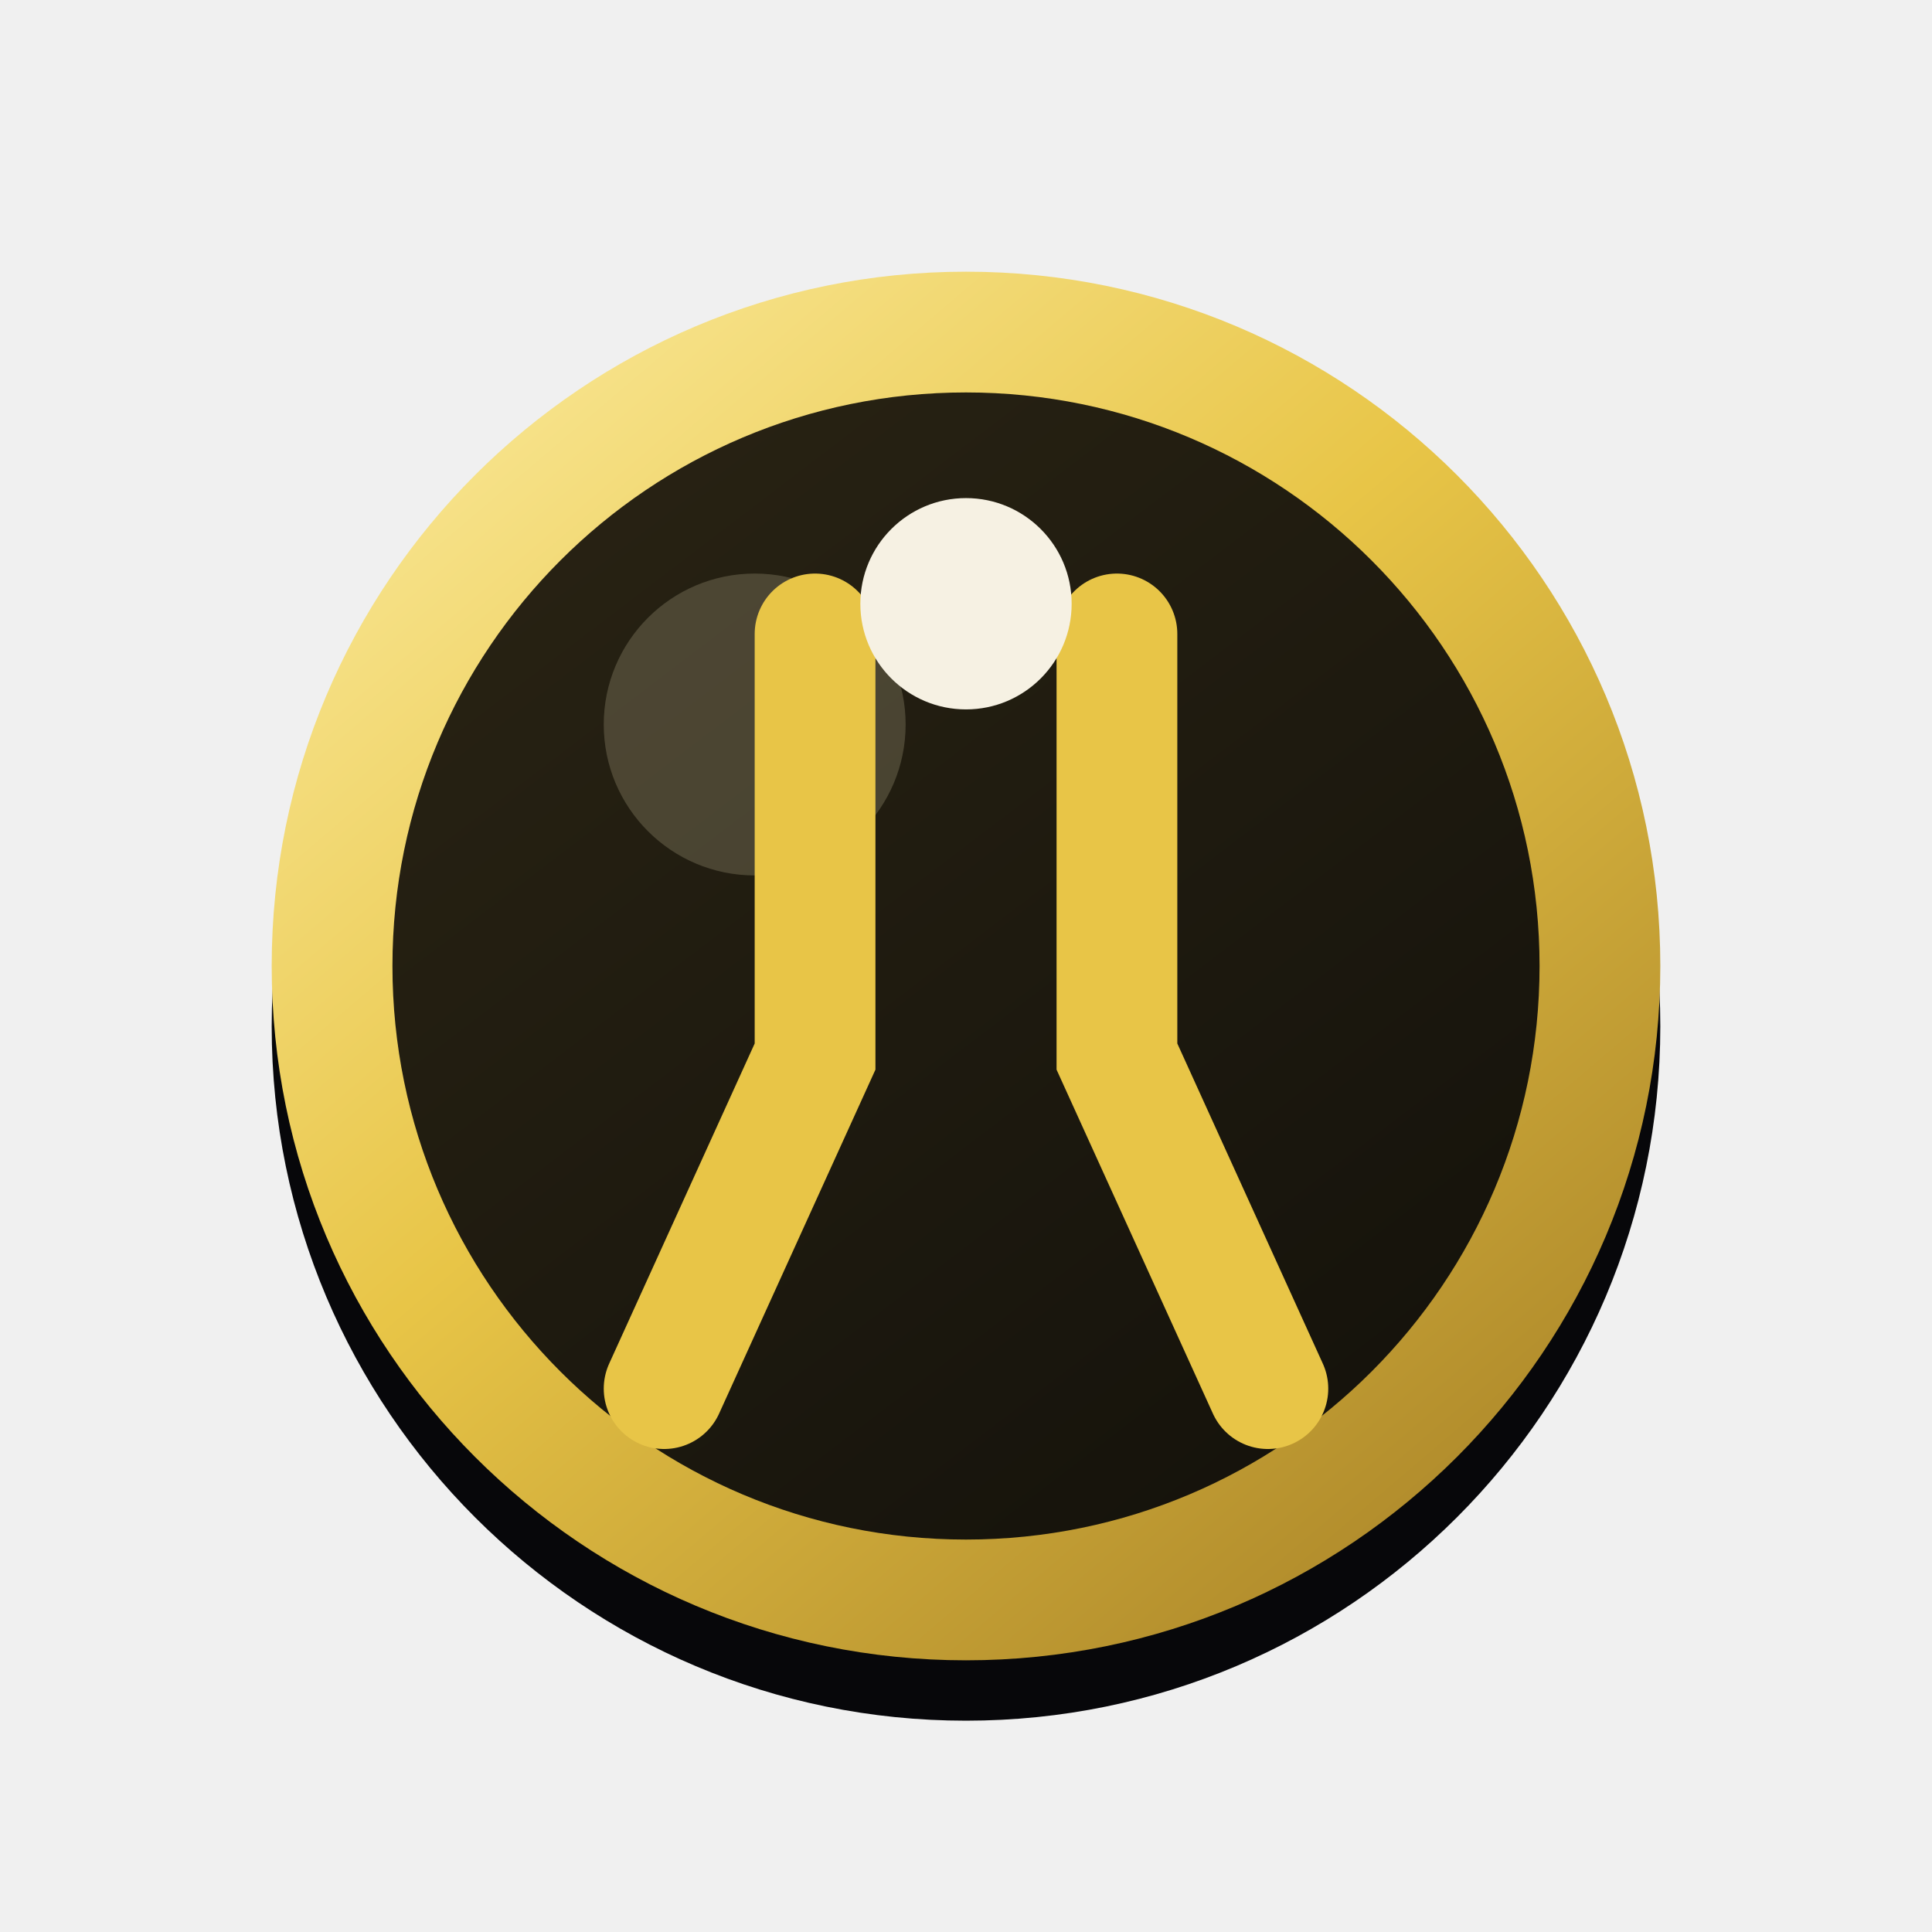
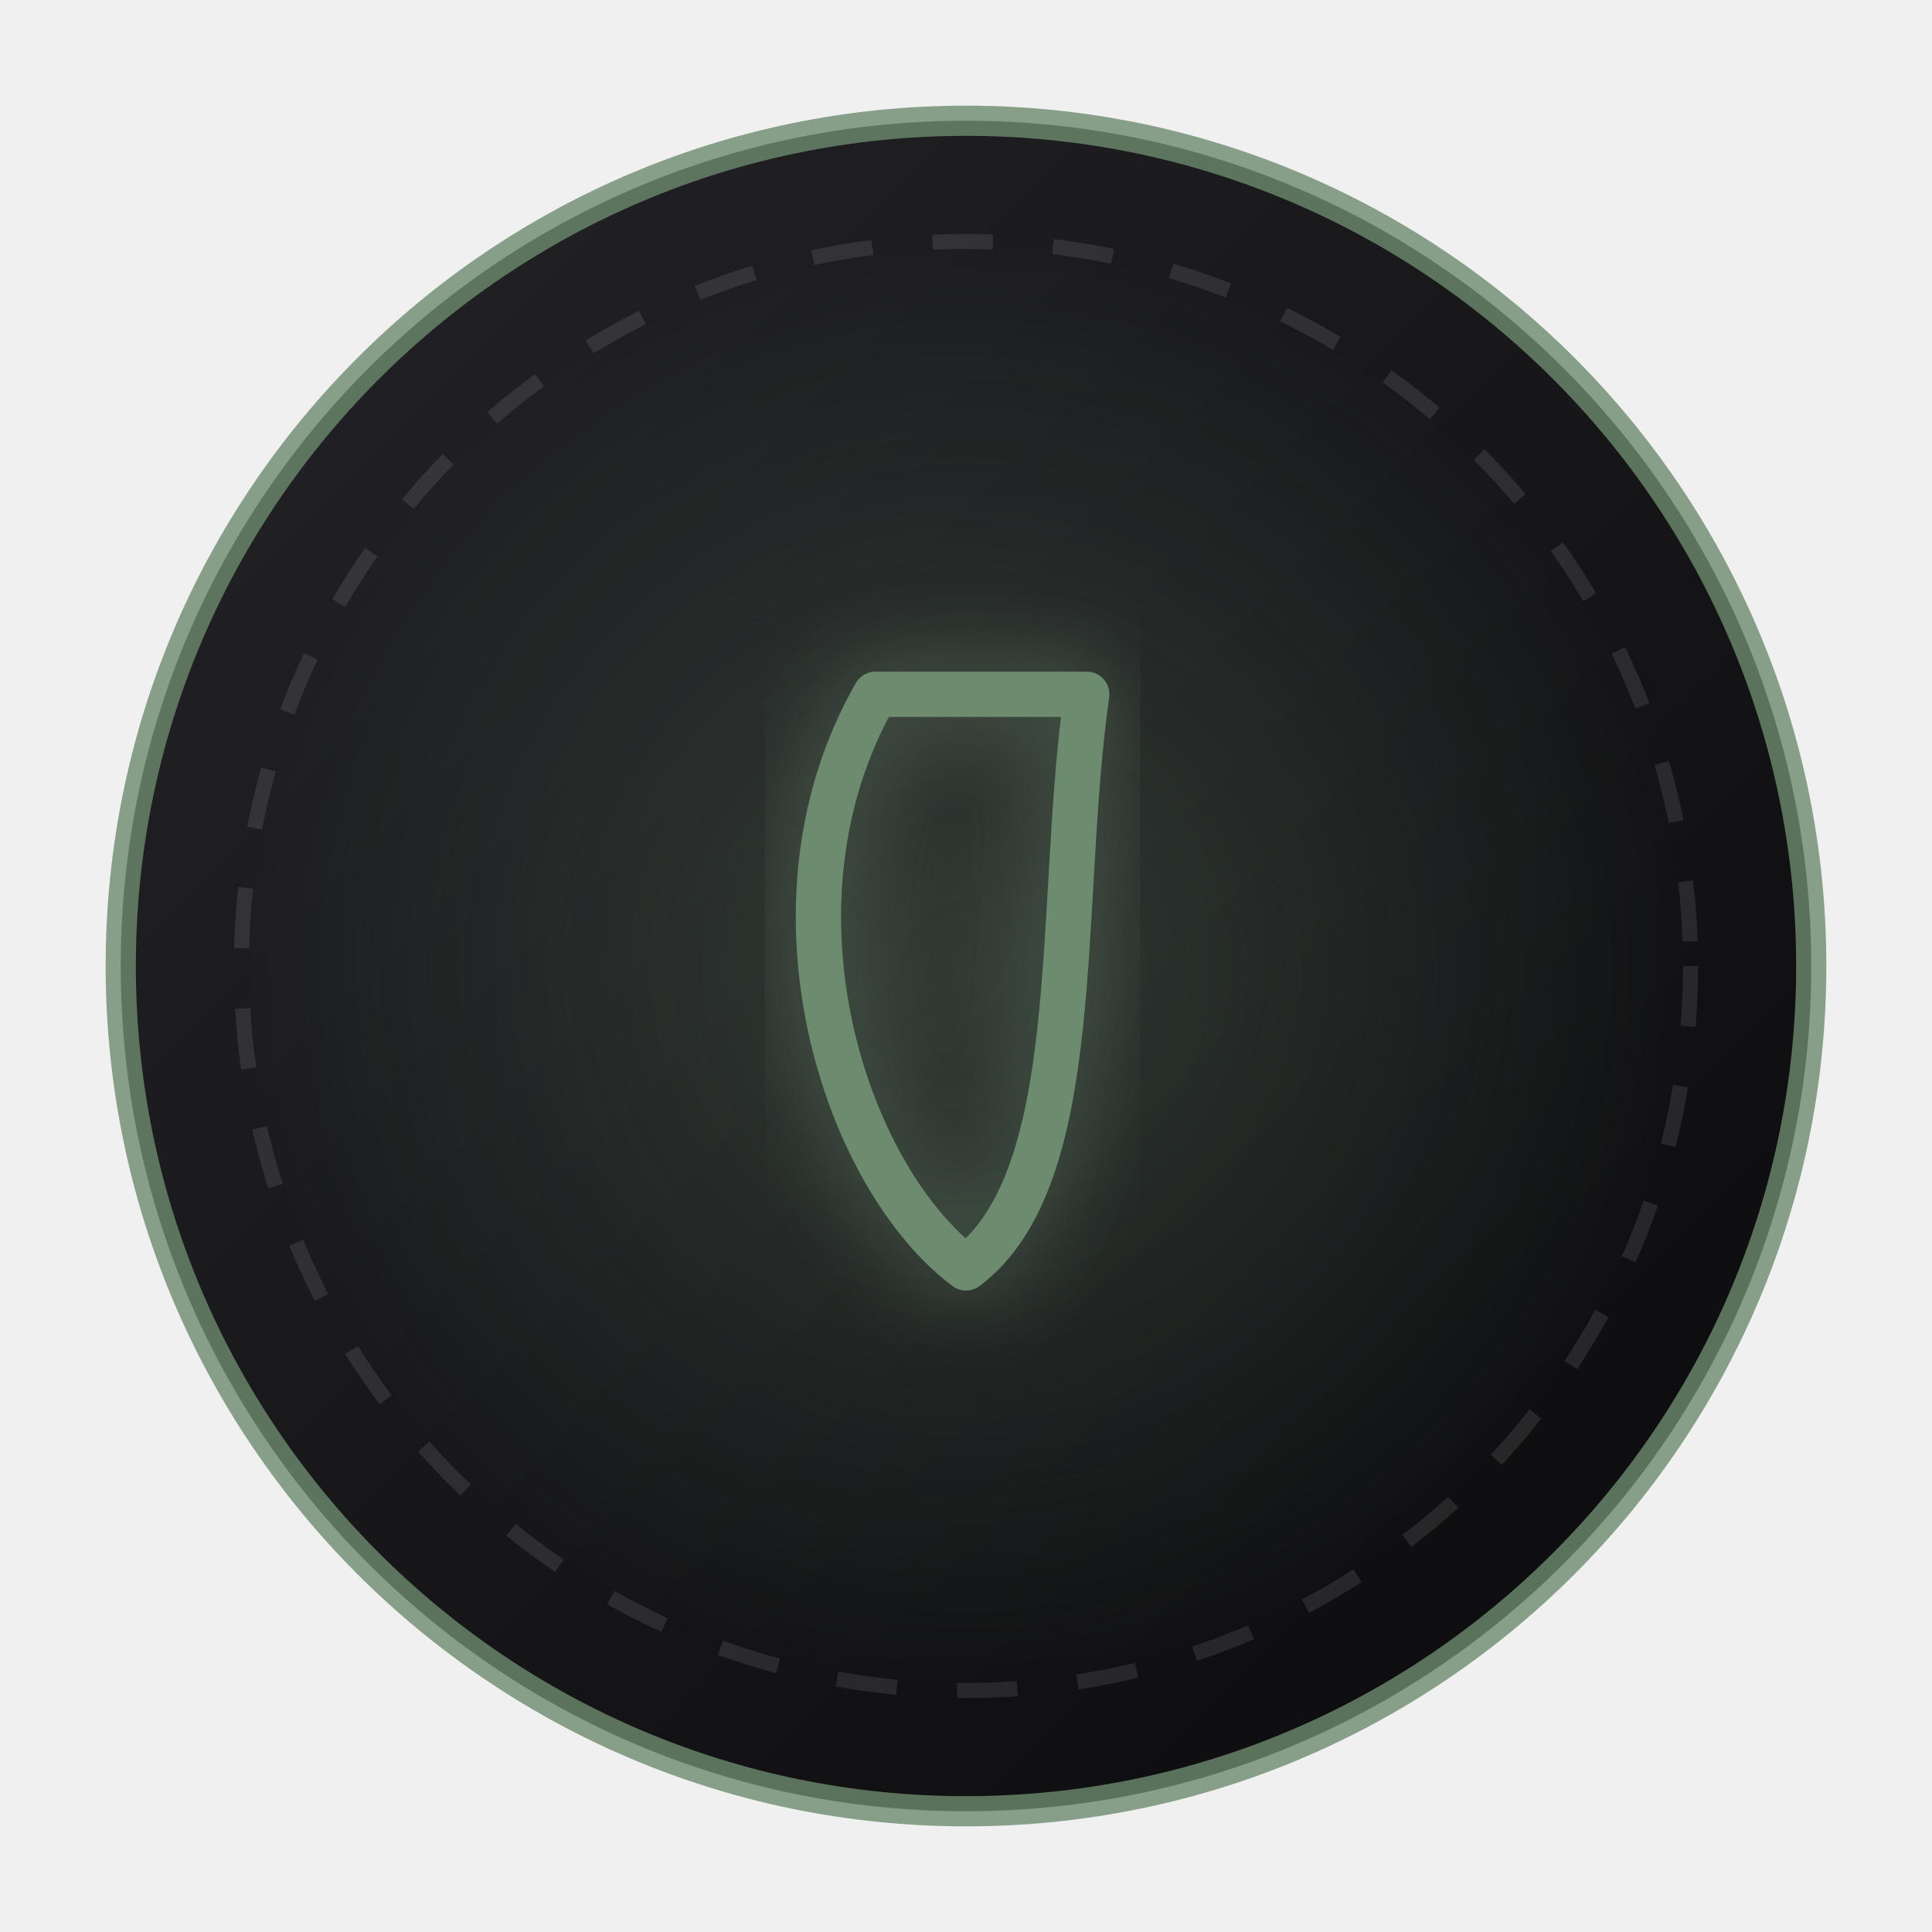
<svg xmlns="http://www.w3.org/2000/svg" viewBox="0 0 128 128" fill="none">
  <defs>
-     <linearGradient id="rim" x1="18" y1="10" x2="110" y2="118" gradientUnits="userSpaceOnUse">
-       <stop stop-color="#fff3b0" />
-       <stop offset="0.45" stop-color="#e8c547" />
-       <stop offset="1" stop-color="#9a7420" />
+     <radialGradient id="glow-lower-specialist.svg" cx="50%" cy="50%" r="50%">
+       <stop offset="0%" stop-color="#6d8b6e" stop-opacity="0.3" />
+       <stop offset="100%" stop-color="#6d8b6e" stop-opacity="0" />
+     </radialGradient>
+     <linearGradient id="bg-lower-specialist.svg" x1="0%" y1="0%" x2="100%" y2="100%">
+       <stop offset="0%" stop-color="#242428" />
+       <stop offset="100%" stop-color="#0a0a0c" />
    </linearGradient>
-     <linearGradient id="face" x1="32" y1="24" x2="96" y2="108" gradientUnits="userSpaceOnUse">
-       <stop stop-color="#2a2414" />
-       <stop offset="1" stop-color="#12100a" />
-     </linearGradient>
+     <filter id="icon-glow" x="-20%" y="-20%" width="140%" height="140%">
+       <feDropShadow dx="0" dy="0" stdDeviation="3" flood-color="#6d8b6e" flood-opacity="0.6" />
+     </filter>
  </defs>
-   <circle cx="64" cy="68" r="46" fill="#07070a" />
-   <circle cx="64" cy="64" r="46" fill="url(#rim)" />
-   <circle cx="64" cy="64" r="38" fill="url(#face)" />
-   <circle cx="50" cy="48" r="10" fill="#fff6c8" opacity="0.18" />
-   <path d="M54 42v28l-10 22" stroke="#e8c547" stroke-width="8" stroke-linecap="round" />
-   <path d="M74 42v28l10 22" stroke="#e8c547" stroke-width="8" stroke-linecap="round" />
-   <circle cx="64" cy="40" r="7" fill="#f6f1e3" />
+   <circle cx="64" cy="64" r="56" fill="url(#bg-lower-specialist.svg)" />
+   <circle cx="64" cy="64" r="56" stroke="#6d8b6e" stroke-width="2" stroke-opacity="0.8" />
+   <circle cx="64" cy="64" r="48" stroke="#FFFFFF" stroke-width="1" stroke-opacity="0.1" stroke-dasharray="4 4" />
+   <circle cx="64" cy="64" r="48" fill="url(#glow-lower-specialist.svg)" />
+   <g transform="translate(32, 32)" color="#6d8b6e" fill="none" filter="url(#icon-glow)">
+     <path d="M 26 14 C 18 28 24 46 32 52 C 40 46 38 28 40 14 Z" stroke="currentColor" stroke-width="3" stroke-linejoin="round" />
+   </g>
</svg>
